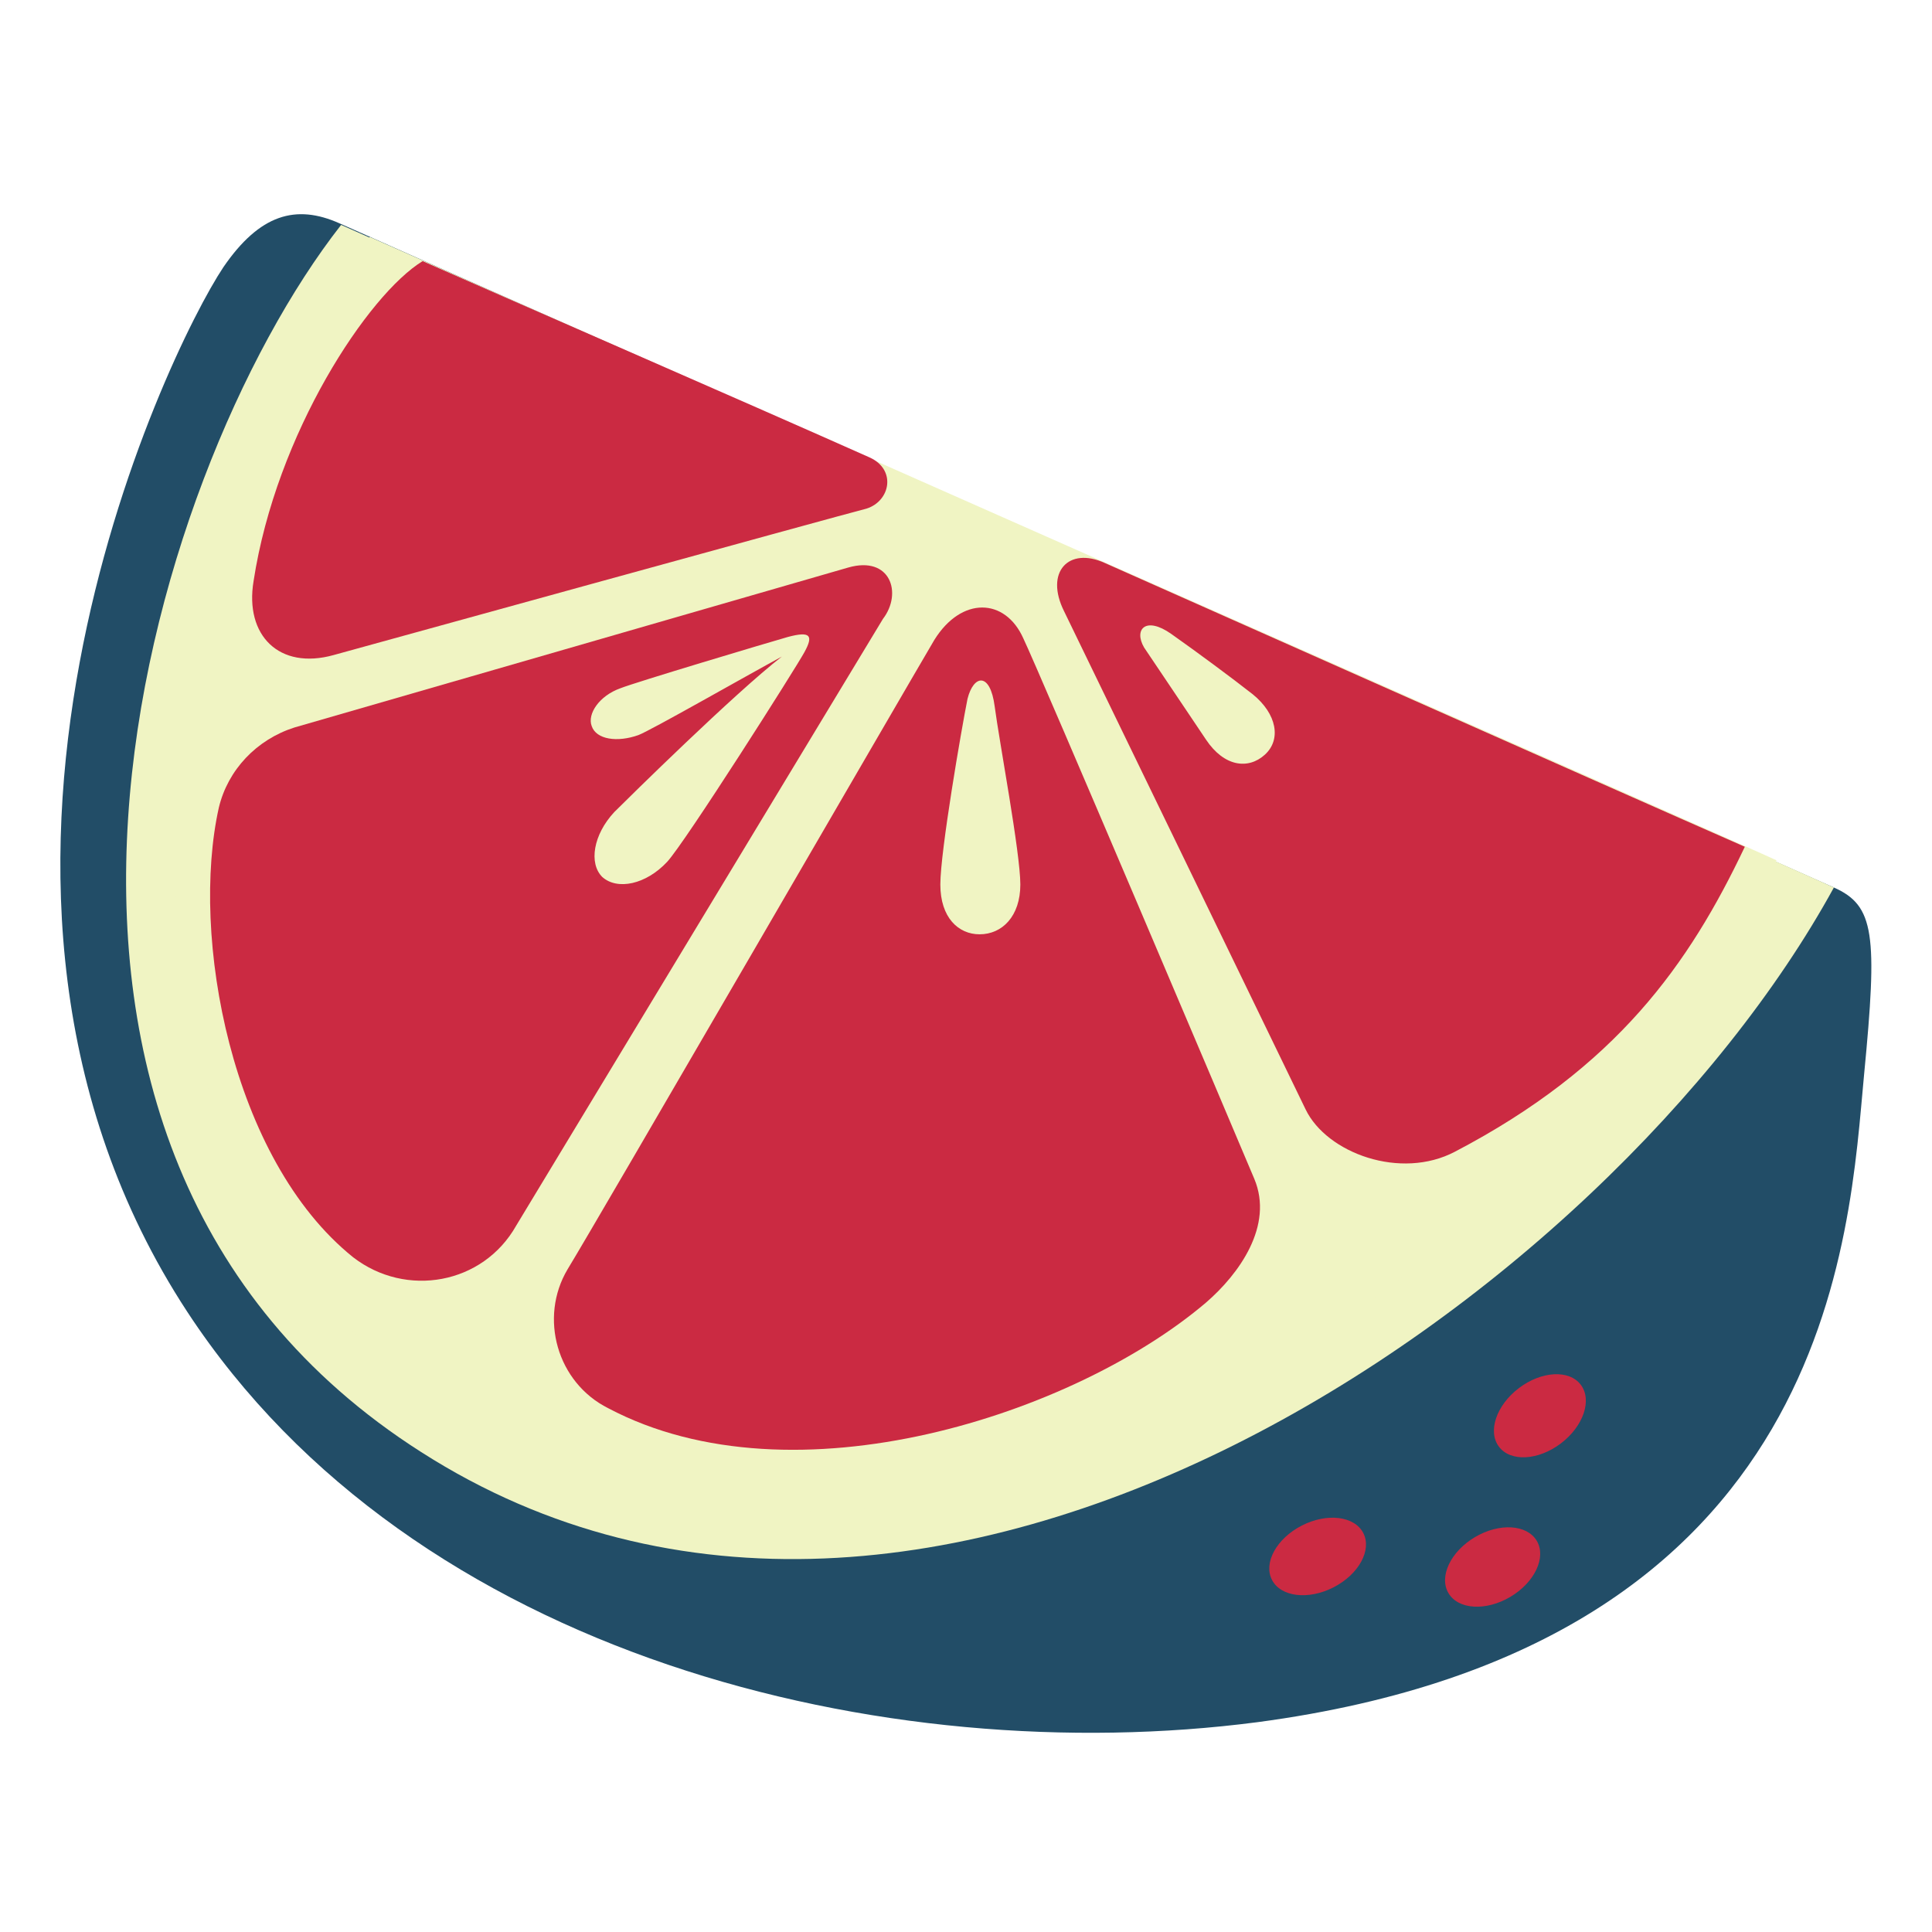
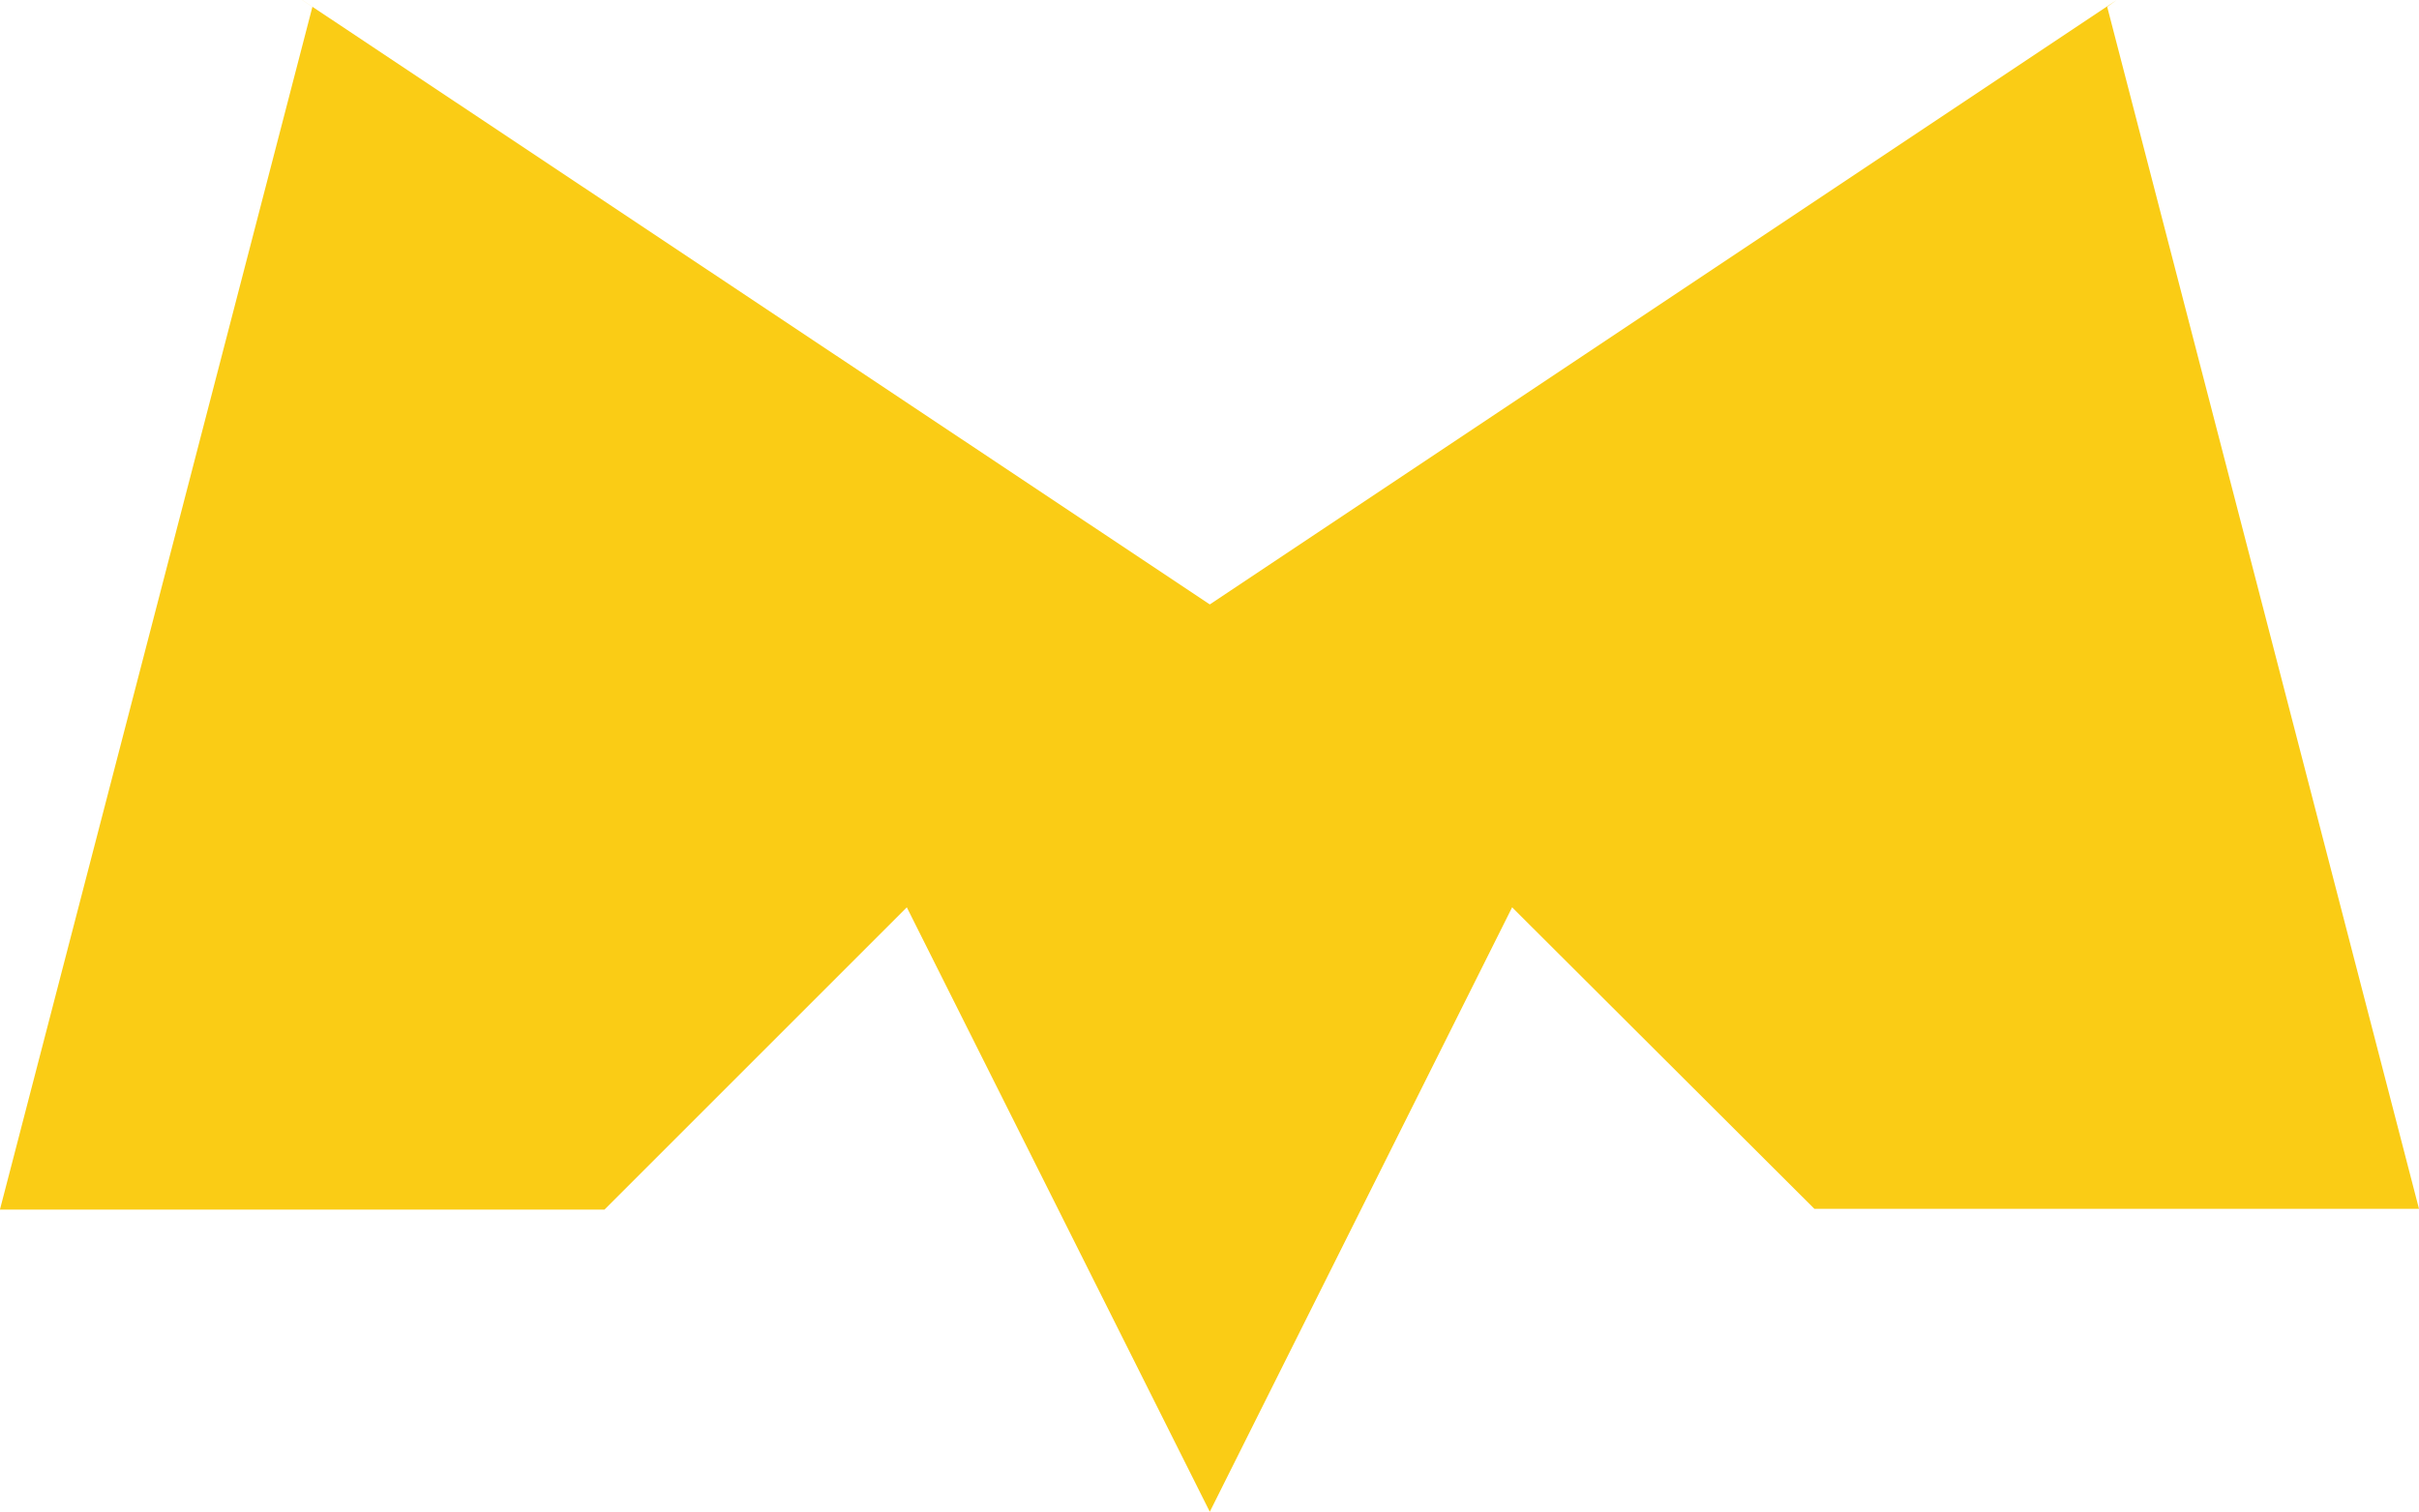
- <svg xmlns="http://www.w3.org/2000/svg" viewBox="0 0 128 128" width="128" height="128">
-   <path fill="#224d67" d="M22.5 14.8c2.9 1.3 99 44 99 44c2.7 1.2 2.9 3.1 2 12.4c-1 10.5-1.9 37.8-40.2 42.9c-24.6 3.2-55.9-4.3-70.9-27.2C-6 58.8 11 23.4 14.8 17.7c2.4-3.5 4.8-4.2 7.7-2.9" />
-   <path fill="#f0f4c3" d="M121.5 58.8c-.3-.2-92-40.8-98.9-43.9C9.6 31.5-3.8 76 27.9 96.2c33.6 21.5 78.7-10.2 93.6-37.4" />
-   <path fill="#f0f4c3" d="M117.7 57c-.3-.2-86.7-38.4-93.2-41.3c-12.2 15.5-23.9 59.1 5.7 78c31.4 20.2 73.6-11.2 87.5-36.7" />
-   <path fill="#cb2a42" d="M56.2 37.6L19.5 48.2c-2.5.8-4.4 2.8-5 5.3c-1.9 8.5.8 23.3 8.9 29.8c3.5 2.7 8.6 1.8 10.8-2.1L58.5 41c1.3-1.7.5-4.2-2.3-3.4m14.3 2.9s14.6 30.1 16 33s6.3 4.7 9.9 2.8c10.7-5.6 15.5-12.4 19.2-20.2c-8.9-3.9-42.4-18.8-42.4-18.8c-2.4-1.1-4 .6-2.7 3.2m-8.6 1.9C60.3 45.1 39.5 81 37.6 84.1c-1.9 3.2-.7 7.5 2.7 9.2c12.3 6.5 30.9.4 39.6-7c2.2-1.9 4.5-5.1 3.2-8.2S68.9 44.6 67.8 42.3c-1.2-2.7-4.1-2.8-5.9.1" />
-   <path fill="#f0f4c3" d="M52.2 42.2c-1.4.4-10.1 3-11.1 3.4c-1.4.5-2.2 1.7-1.9 2.5c.3.9 1.7 1.1 3.1.6c.8-.3 7.1-3.9 9.5-5.2c-3.1 2.4-10.2 9.4-11.1 10.3c-1.4 1.5-1.7 3.4-.8 4.3c1 .9 2.9.5 4.3-1c1.2-1.3 8.5-12.8 9.1-13.9s.4-1.4-1.1-1m10.1 16.4c0-2.2 1.4-10.3 1.8-12.3c.4-1.6 1.5-1.8 1.8.5s1.7 9.7 1.7 11.8s-1.2 3.3-2.7 3.3c-1.4 0-2.6-1.1-2.6-3.3M79.9 49c-1.2-1.8-3.3-4.9-4.1-6.1c-.7-1.2.1-2.1 1.8-.9s4 2.9 5.4 4c1.6 1.3 1.9 3 .8 4s-2.7.8-3.9-1" />
-   <ellipse cx="87.3" cy="103.12" fill="#cb2a42" rx="3.4" ry="2.3" transform="rotate(-27.098 87.298 103.126)" />
-   <ellipse cx="98.89" cy="103.82" fill="#cb2a42" rx="3.4" ry="2.3" transform="rotate(-30.642 98.887 103.818)" />
-   <ellipse cx="102.02" cy="93.8" fill="#cb2a42" rx="3.4" ry="2.3" transform="rotate(-37.16 102.017 93.797)" />
-   <path fill="#cb2a42" d="M57.6 30.3c-8.3-3.7-24.4-10.7-29.6-13c-3.6 2.2-9.7 11.4-11.2 21.2c-.6 3.6 1.7 5.9 5.3 4.9c0 0 33.7-9.3 35.3-9.7c1.6-.5 2-2.6.2-3.4" />
+ <svg xmlns="http://www.w3.org/2000/svg" fill="#facc15" viewBox="6.639 16.119 40 25.004" stroke="none">
+   <path stroke-linecap="round" stroke-linejoin="round" d="m11.637 16.119 15.007 9.997 14.996-9.997-.157.112 5.156 19.882h-9.997l-4.999-4.987-4.999 9.997-5.01-9.997-4.999 4.999H6.638l5.167-19.893-.168-.112Z" />
</svg>
